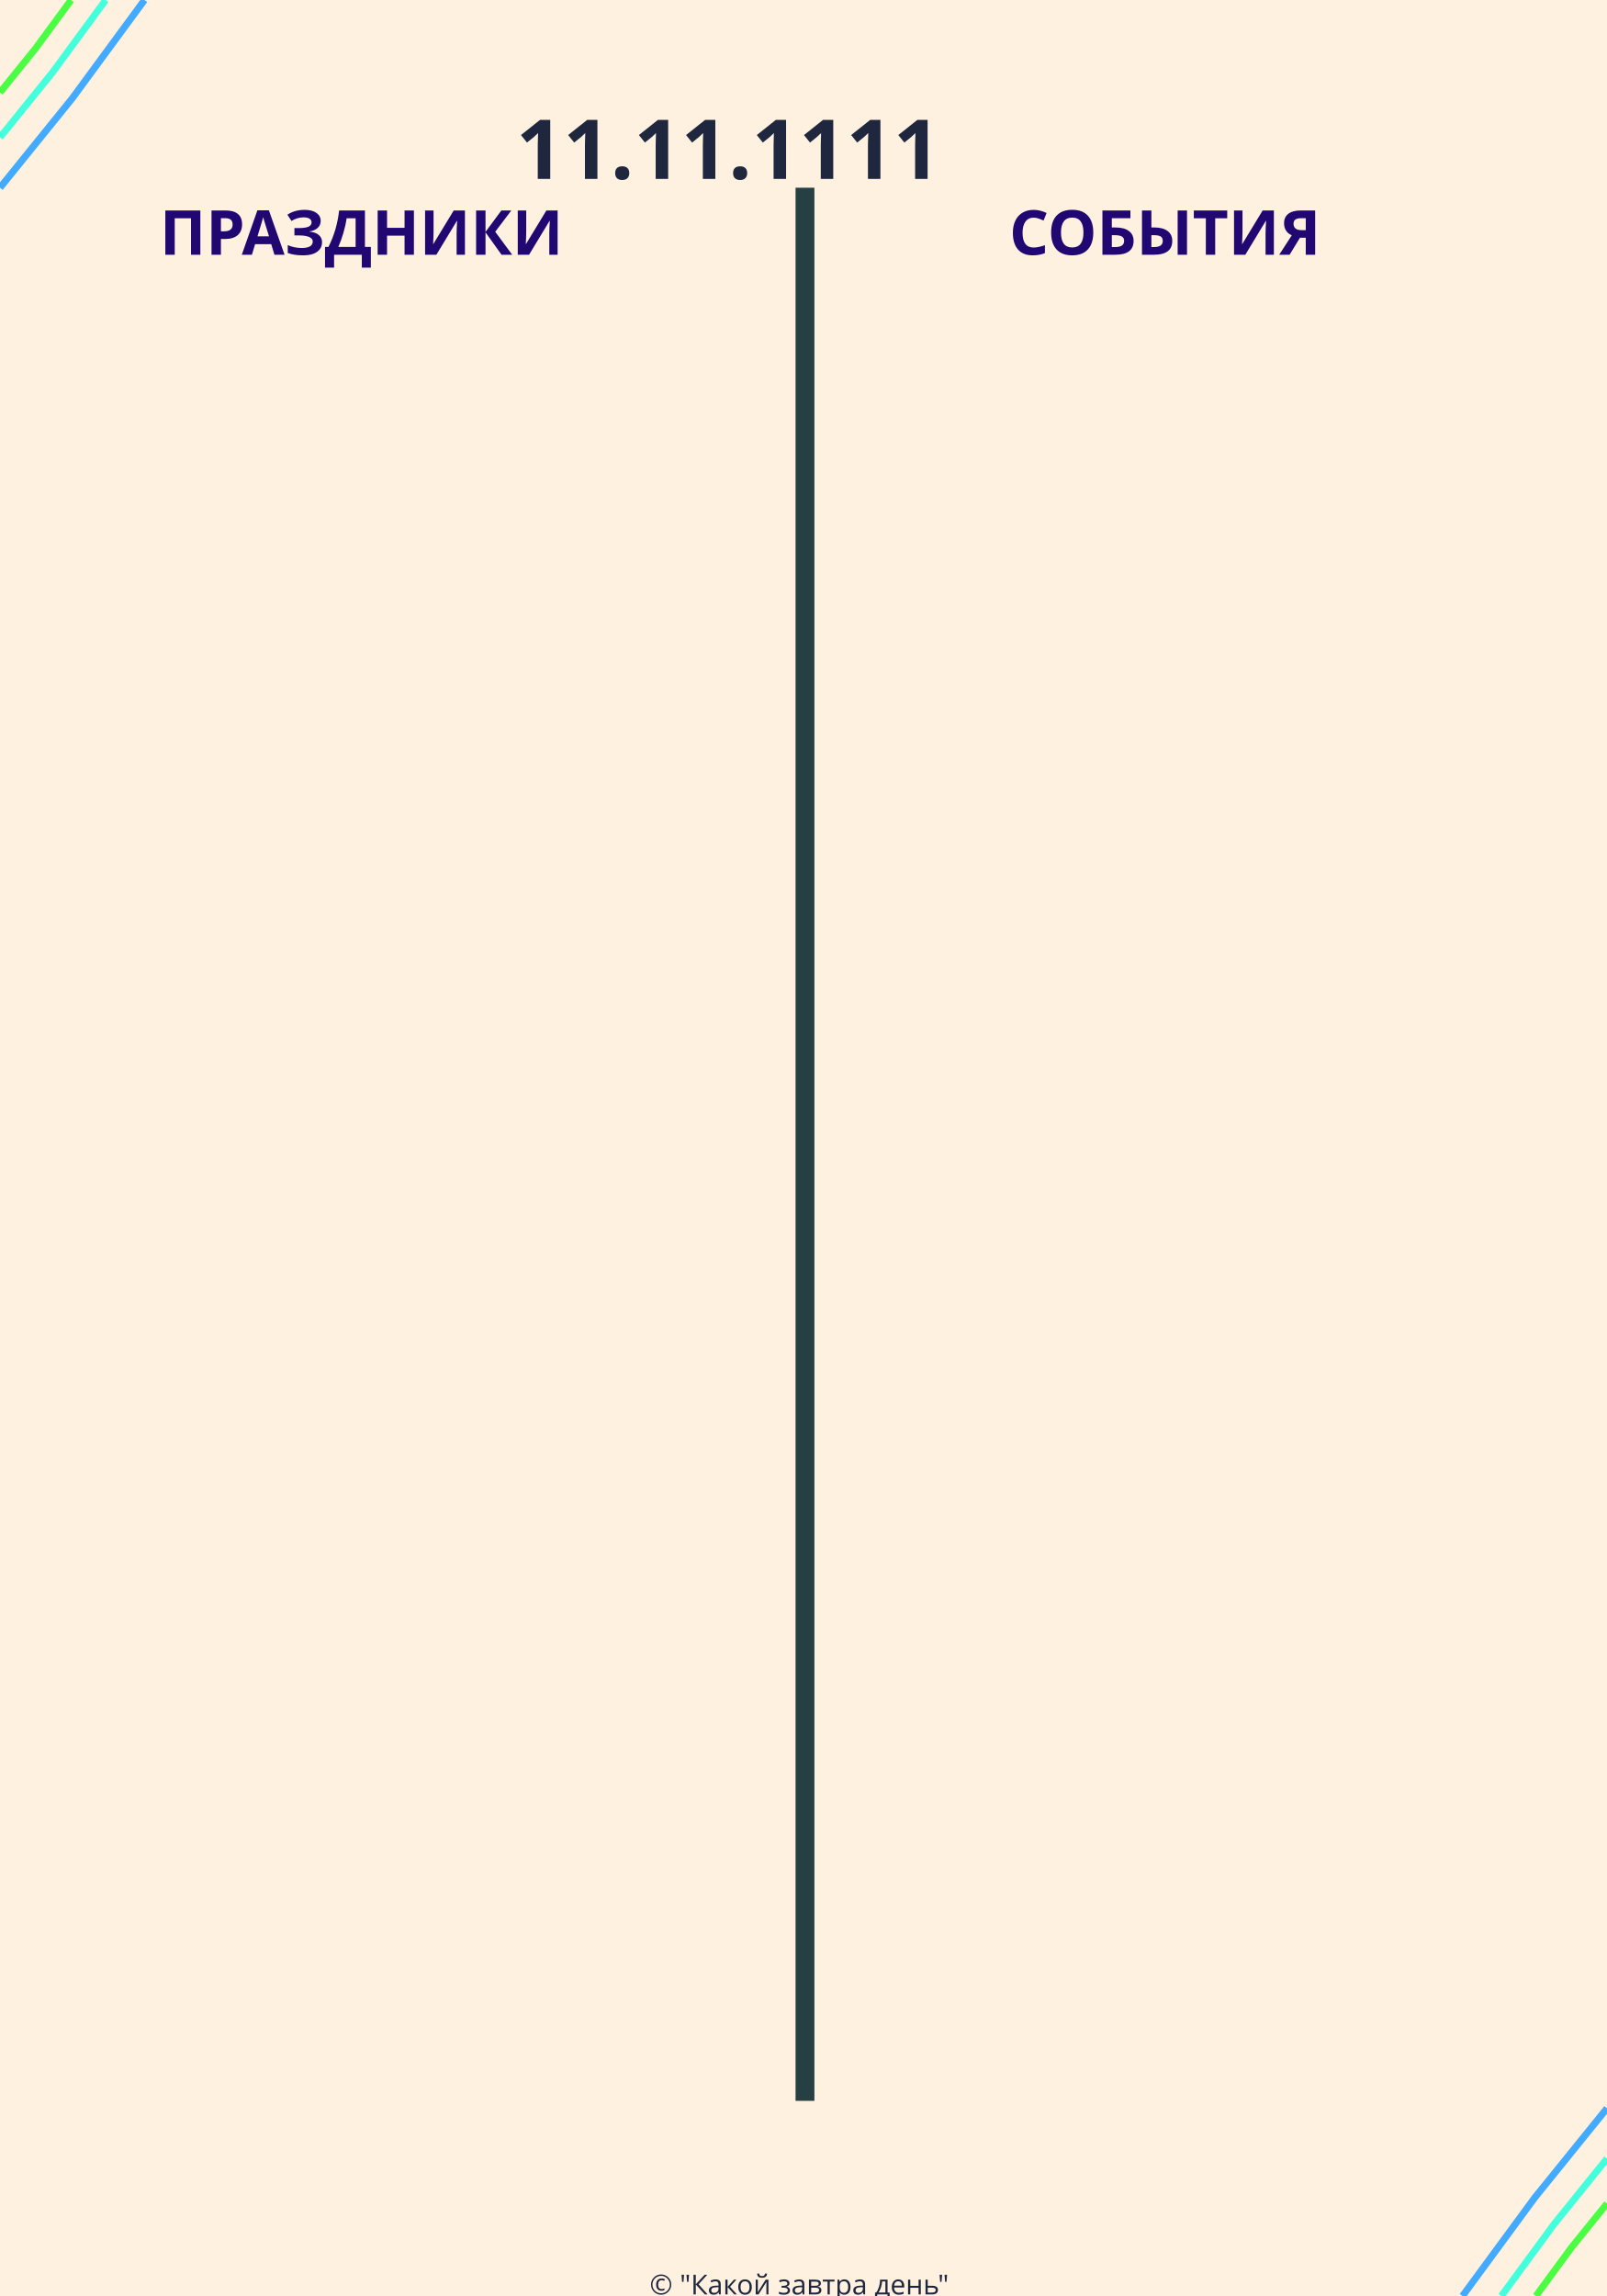
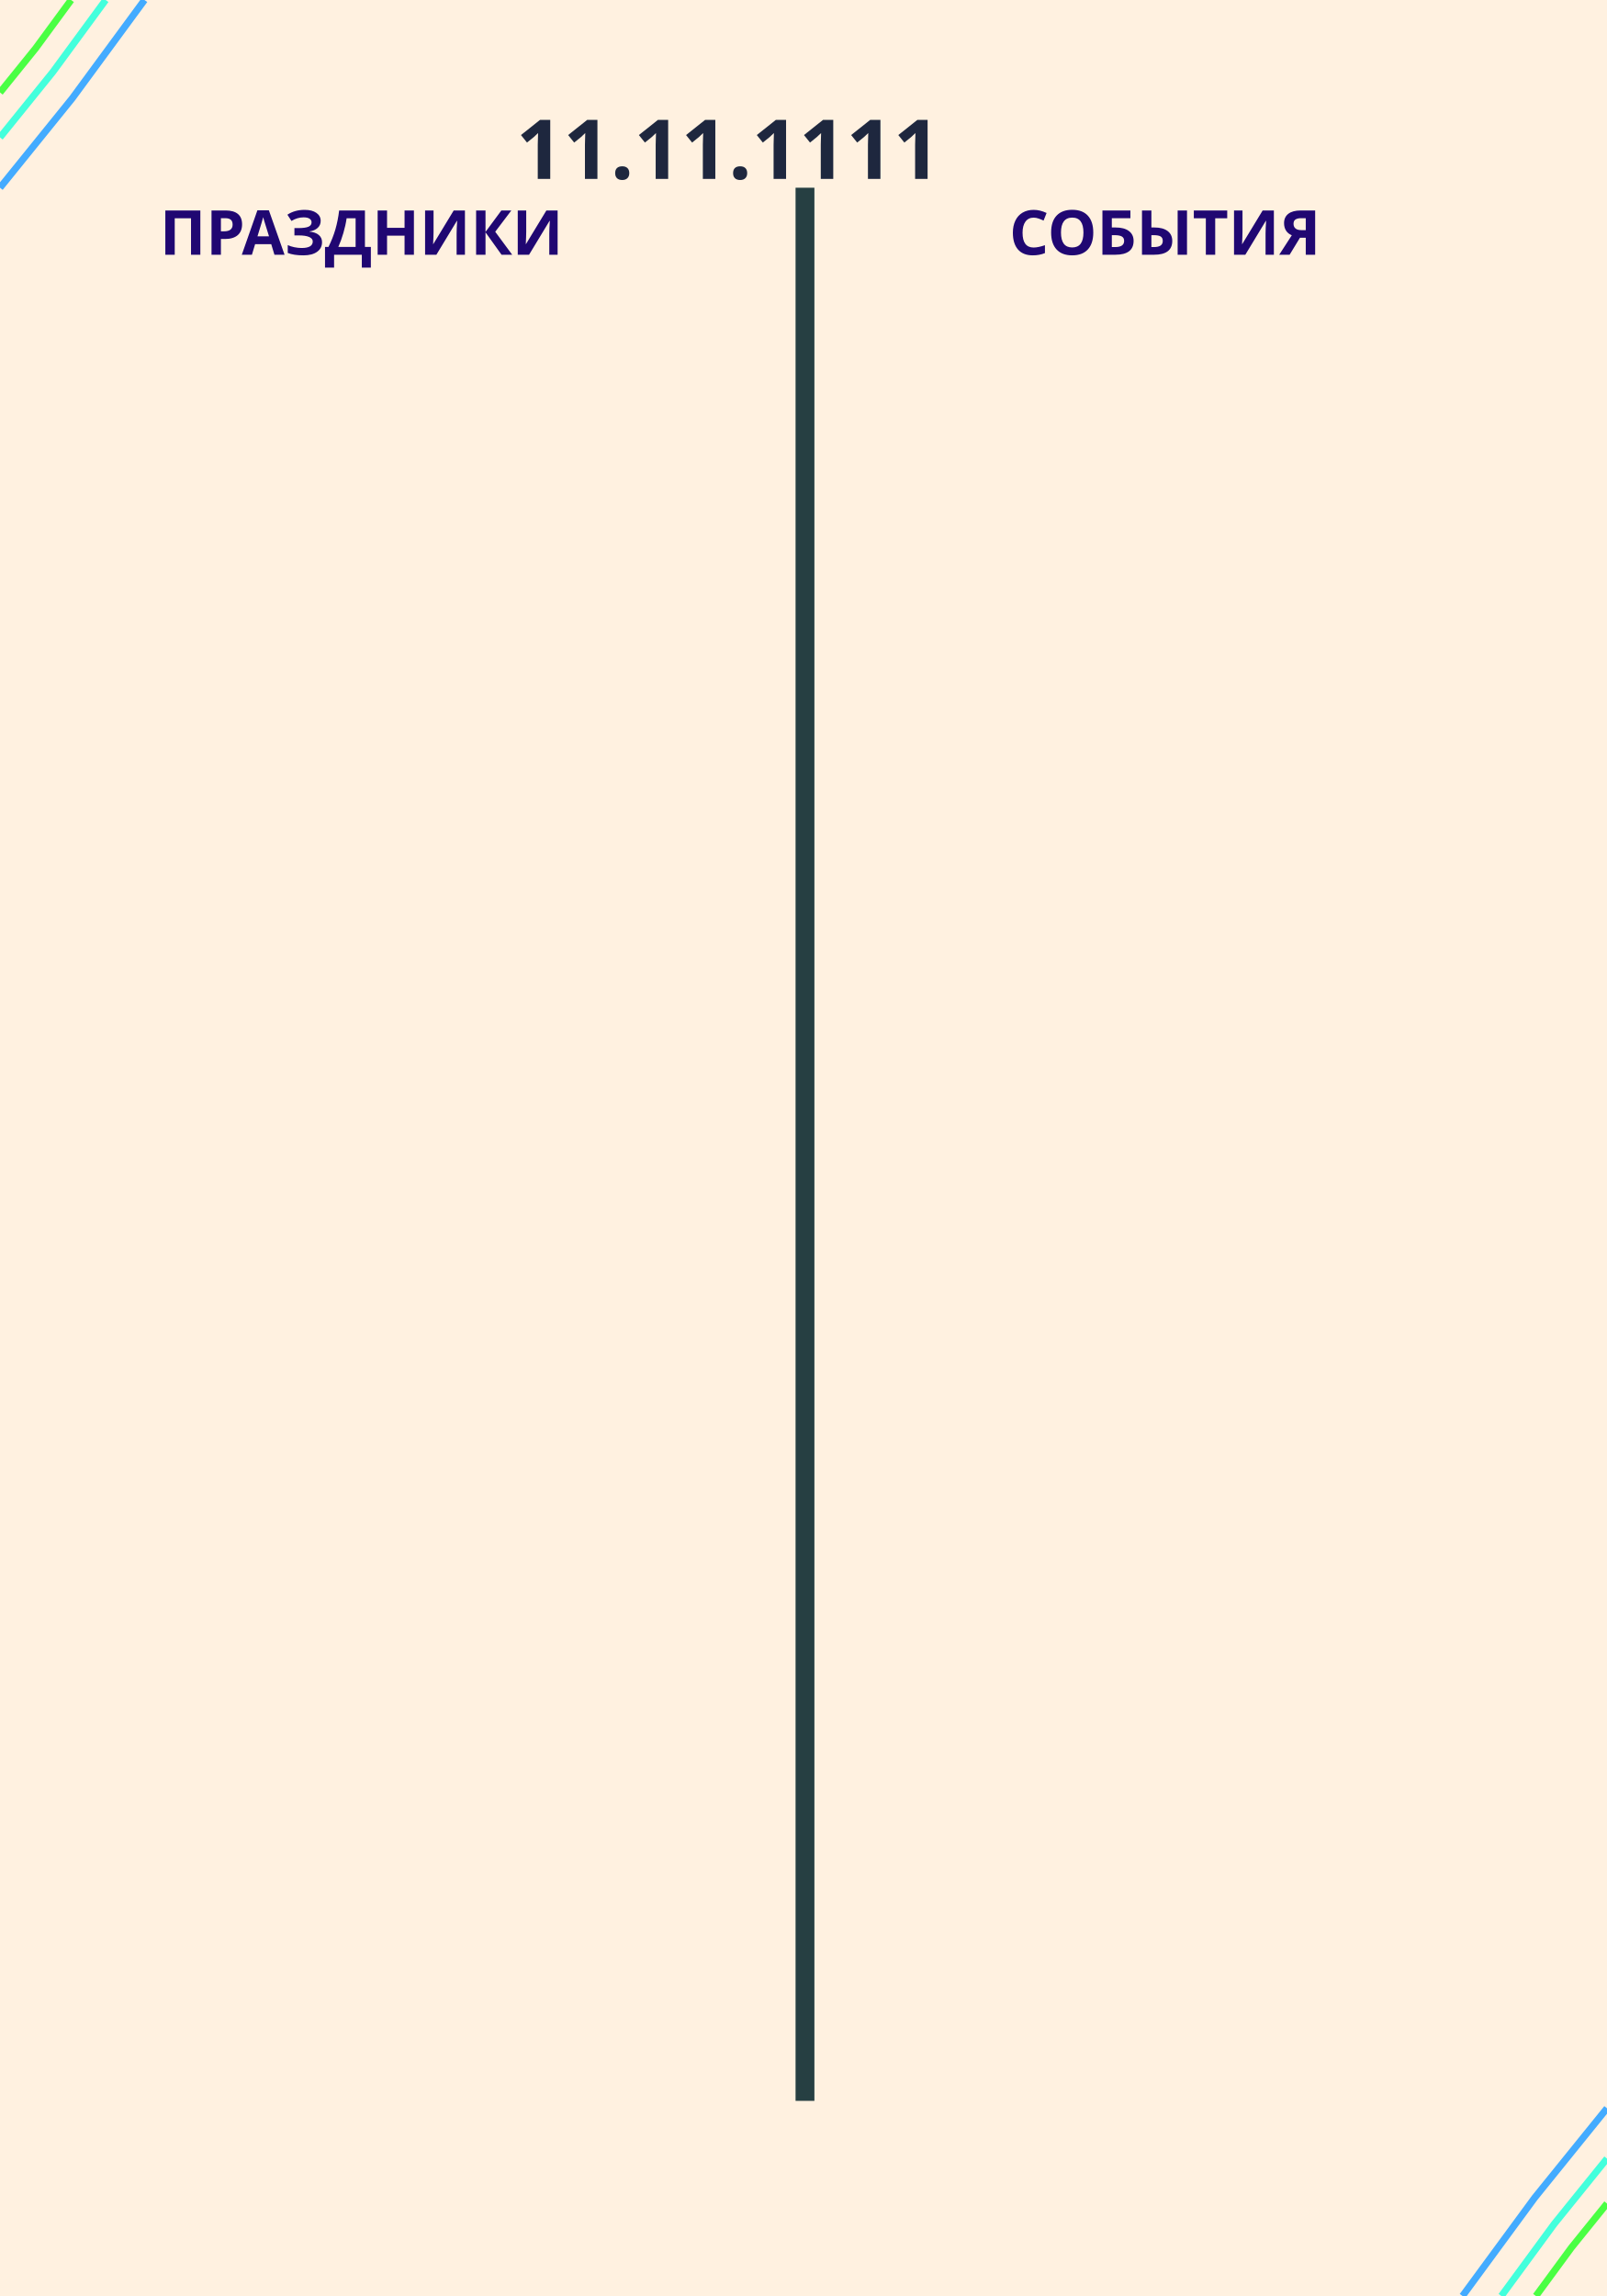
<svg xmlns="http://www.w3.org/2000/svg" xmlns:xlink="http://www.w3.org/1999/xlink" version="1.1" preserveAspectRatio="xMidYMid meet" viewBox="0 0 700 1000" width="700" height="1000">
  <defs>
    <path d="M0 0L700 0L700 1000L0 1000L0 0Z" id="eWjYppAmQ" />
    <path d="M0 40.27L15.49 21.09L30.98 0" id="baZd0xu5t" />
    <path d="M0 81.76L31.47 42.83L62.94 0" id="a1HNjXENg" />
    <path d="M0 59.84L23.02 31.35L46.03 0" id="c1nIeNEPr" />
    <path d="M346.54 81.76L354.75 81.76L354.75 915.01L346.54 915.01L346.54 81.76Z" id="i2AZK1F1fm" />
    <text id="c3frvufH8c" x="350" y="50" font-size="36" font-weight="bold" alignment-baseline="before-edge" xml:space="preserve" dominant-baseline="text-before-edge">
      <tspan id="date" x="350" dy="0em" alignment-baseline="before-edge" dominant-baseline="text-before-edge" text-anchor="middle">11.11.1111</tspan>
      <tspan x="230" y="990" font-size="12" font-weight="normal">
-                 © "Какой завтра день"
+                 
            </tspan>
    </text>
    <text id="b8BaOHIe3" x="175" y="90" font-size="27" font-weight="bolder" alignment-baseline="before-edge" xml:space="preserve" dominant-baseline="text-before-edge">
      <tspan x="175" dy="0em" alignment-baseline="before-edge" dominant-baseline="text-before-edge" text-anchor="middle">ПРАЗДНИКИ</tspan>
    </text>
    <text id="dxaU76NEr" x="525" y="90" font-size="27" font-weight="bolder" alignment-baseline="before-edge" xml:space="preserve" dominant-baseline="text-before-edge">
      <tspan x="525" dy="0em" alignment-baseline="before-edge" dominant-baseline="text-before-edge" text-anchor="middle">СОБЫТИЯ</tspan>
    </text>
    <text class="celebrations_text" id="c2wkfZaeI2" x="20" y="120" font-size="14" font-weight="lighter" alignment-baseline="before-edge" xml:space="preserve" dominant-baseline="text-before-edge" text-anchor="start" />
    <text class="events_text" id="abAPLuJXz" x="680" y="120" font-size="14" font-weight="lighter" alignment-baseline="before-edge" xml:space="preserve" dominant-baseline="text-before-edge" text-anchor="end" />
    <path d="M700 959.73L684.51 978.91L669.02 1000" id="b1KvsBAOzc" />
    <path d="M700 918.24L668.53 957.17L637.06 1000" id="c3A7QvlmII" />
    <path d="M700 940.16L676.98 968.65L653.97 1000" id="f1V5YE5C3x" />
    <style type="text/css">
            @font-face {
                font-family: "OpenSans";
                src: url("/.fonts/OpenSans.ttf");
            }

            text {
                font-family: "OpenSans";
                font-style: normal;
                letter-spacing: 0;
                line-height: 100%;
            }
        </style>
  </defs>
  <g>
    <g>
      <g>
        <use xlink:href="#eWjYppAmQ" opacity="1" fill="#fff1e0" fill-opacity="1" />
      </g>
      <g>
        <g>
          <use xlink:href="#baZd0xu5t" opacity="1" fill-opacity="0" stroke="#4aff43" stroke-width="3" stroke-opacity="1" />
        </g>
      </g>
      <g>
        <g>
          <use xlink:href="#a1HNjXENg" opacity="1" fill-opacity="0" stroke="#43abff" stroke-width="3" stroke-opacity="1" />
        </g>
      </g>
      <g>
        <g>
          <use xlink:href="#c1nIeNEPr" opacity="1" fill-opacity="0" stroke="#43ffdc" stroke-width="3" stroke-opacity="1" />
        </g>
      </g>
      <g id="a1aaYMQ5mR">
        <use xlink:href="#c3frvufH8c" opacity="1" fill="#1e273e" fill-opacity="1" />
      </g>
      <g>
        <use xlink:href="#i2AZK1F1fm" opacity="1" fill="#263f42" fill-opacity="1" />
      </g>
      <g id="b3PhY2itPE">
        <use xlink:href="#b8BaOHIe3" opacity="1" fill="#200772" fill-opacity="1" />
      </g>
      <g id="a41fczyzu">
        <use xlink:href="#dxaU76NEr" opacity="1" fill="#200772" fill-opacity="1" />
      </g>
      <g id="cibmPKJ0E">
        <use xlink:href="#c2wkfZaeI2" opacity="1" fill="#48036F" fill-opacity="1" />
      </g>
      <g id="abqUyScHO">
        <use xlink:href="#abAPLuJXz" opacity="1" fill="#48036F" fill-opacity="1" />
      </g>
      <g>
        <g>
          <use xlink:href="#b1KvsBAOzc" opacity="1" fill-opacity="0" stroke="#4aff43" stroke-width="3" stroke-opacity="1" />
        </g>
      </g>
      <g>
        <g>
          <use xlink:href="#c3A7QvlmII" opacity="1" fill-opacity="0" stroke="#43abff" stroke-width="3" stroke-opacity="1" />
        </g>
      </g>
      <g>
        <g>
          <use xlink:href="#f1V5YE5C3x" opacity="1" fill-opacity="0" stroke="#43ffdc" stroke-width="3" stroke-opacity="1" />
        </g>
      </g>
    </g>
  </g>
</svg>
